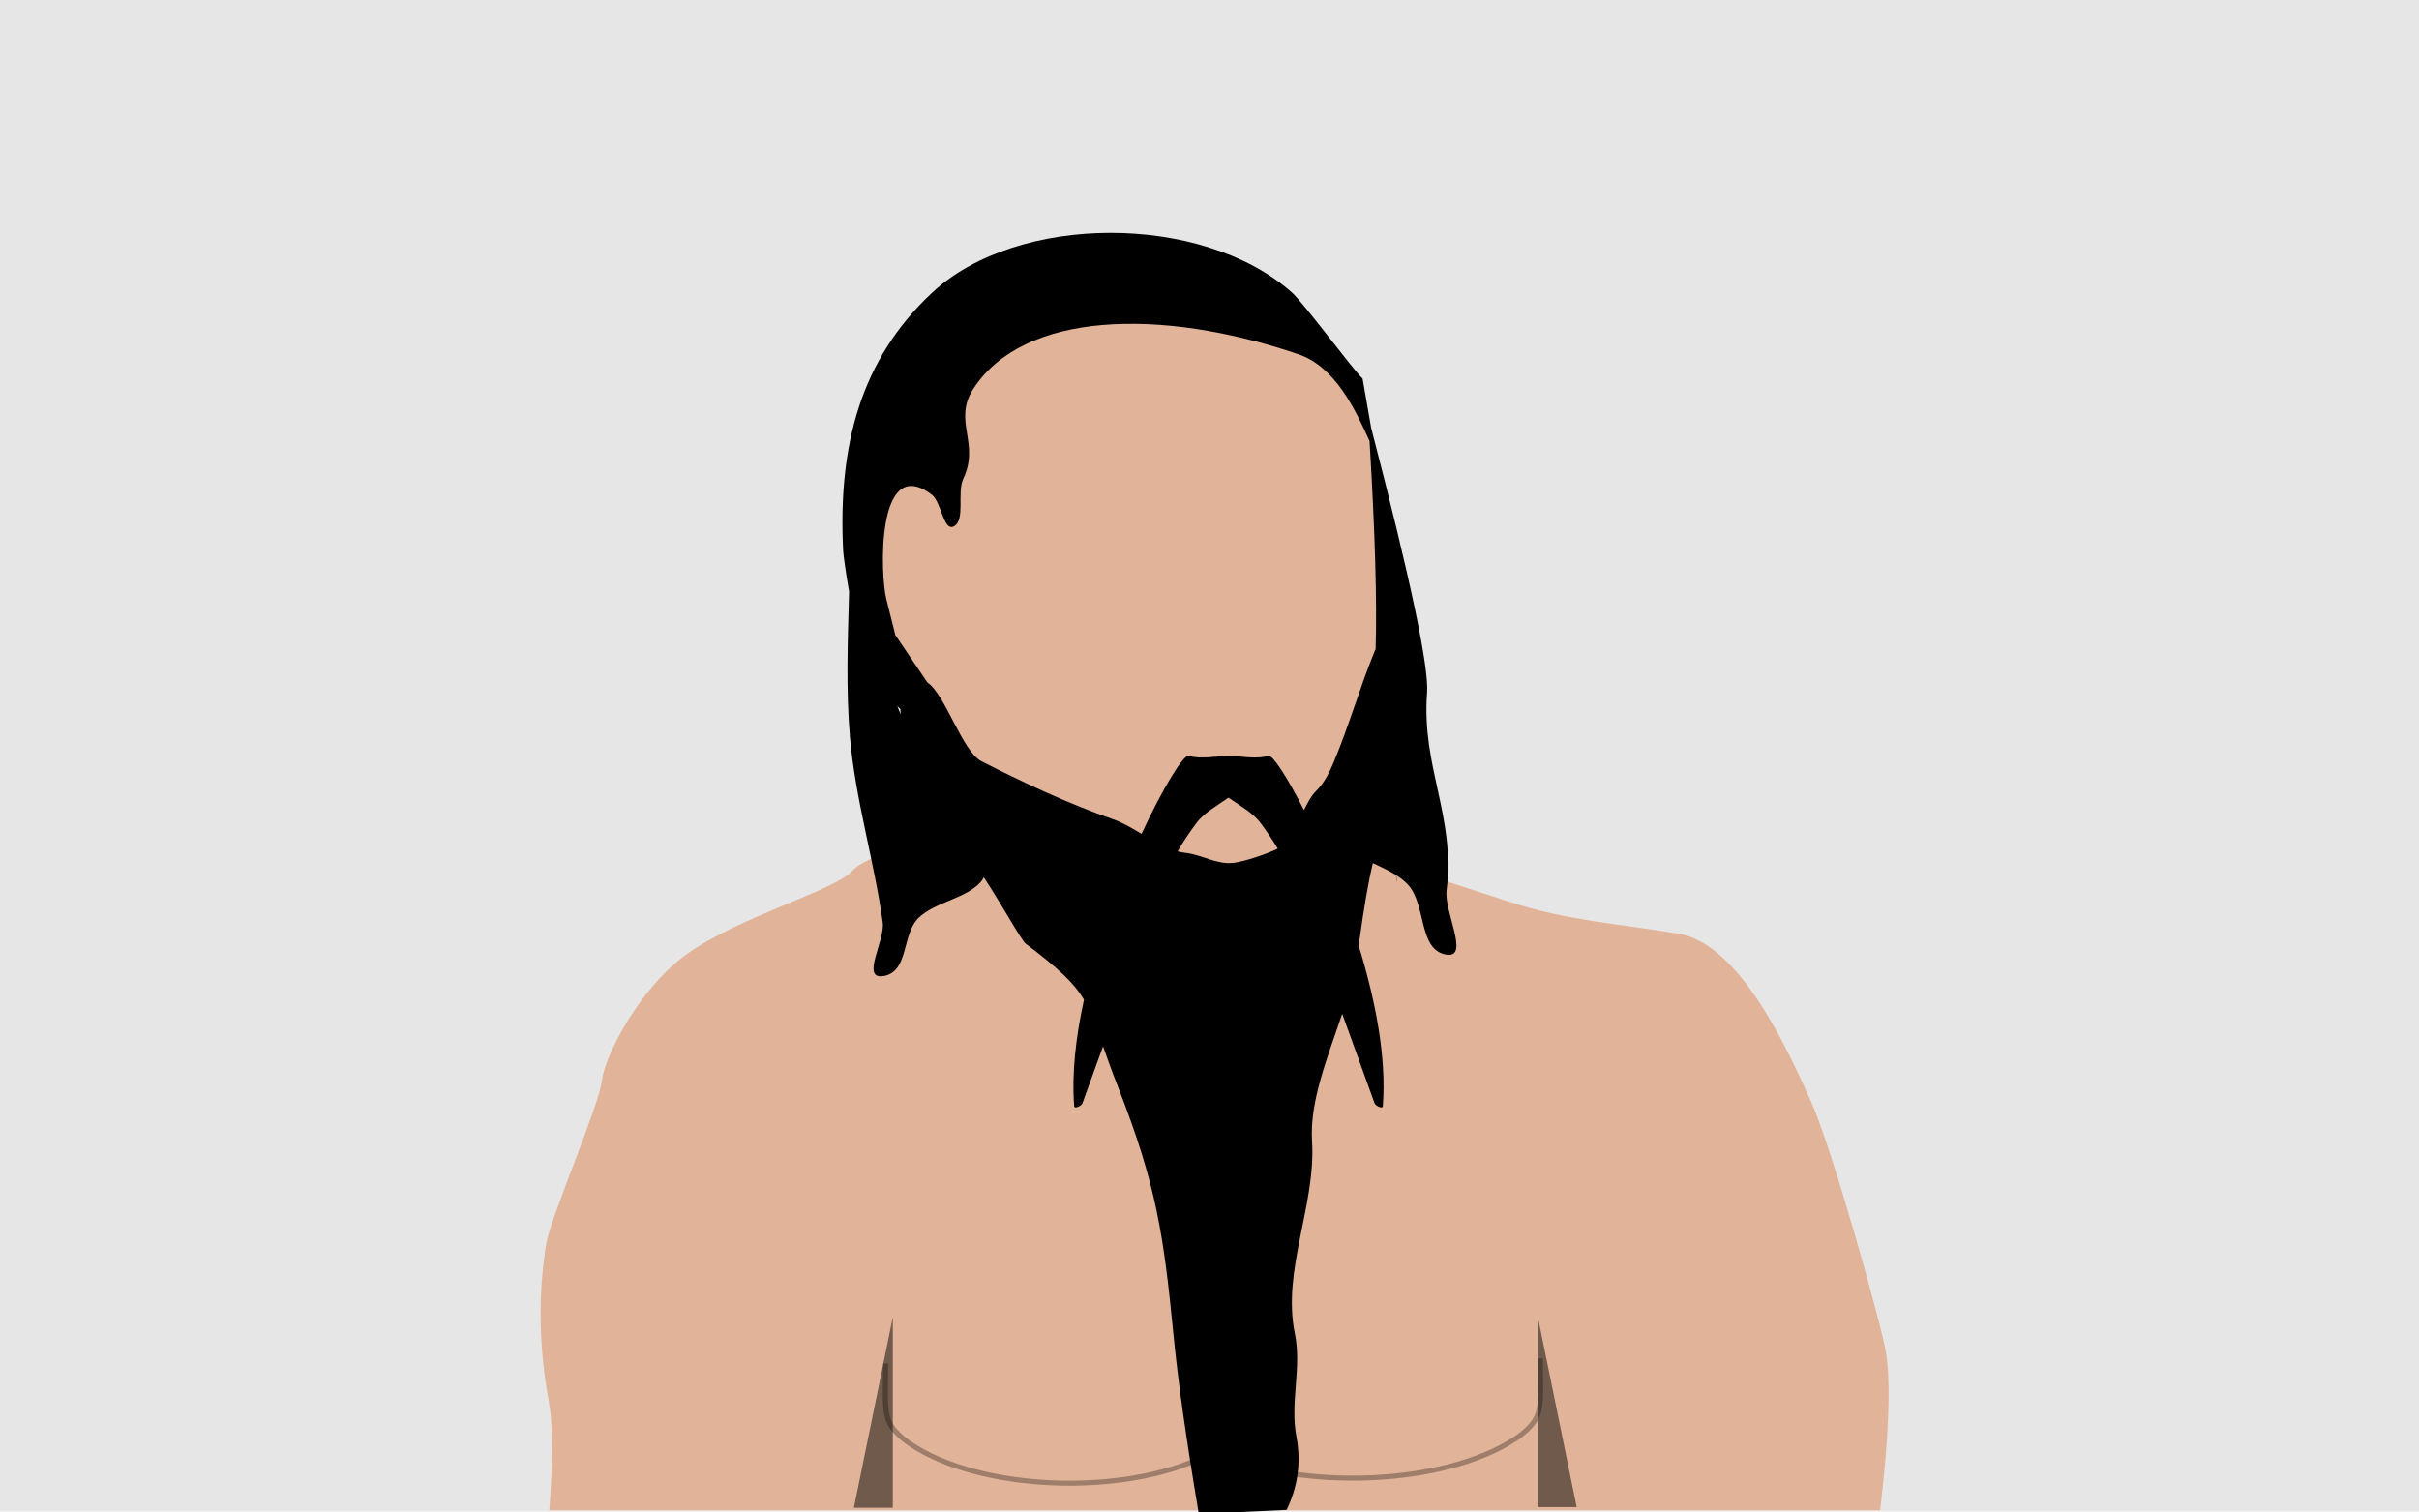
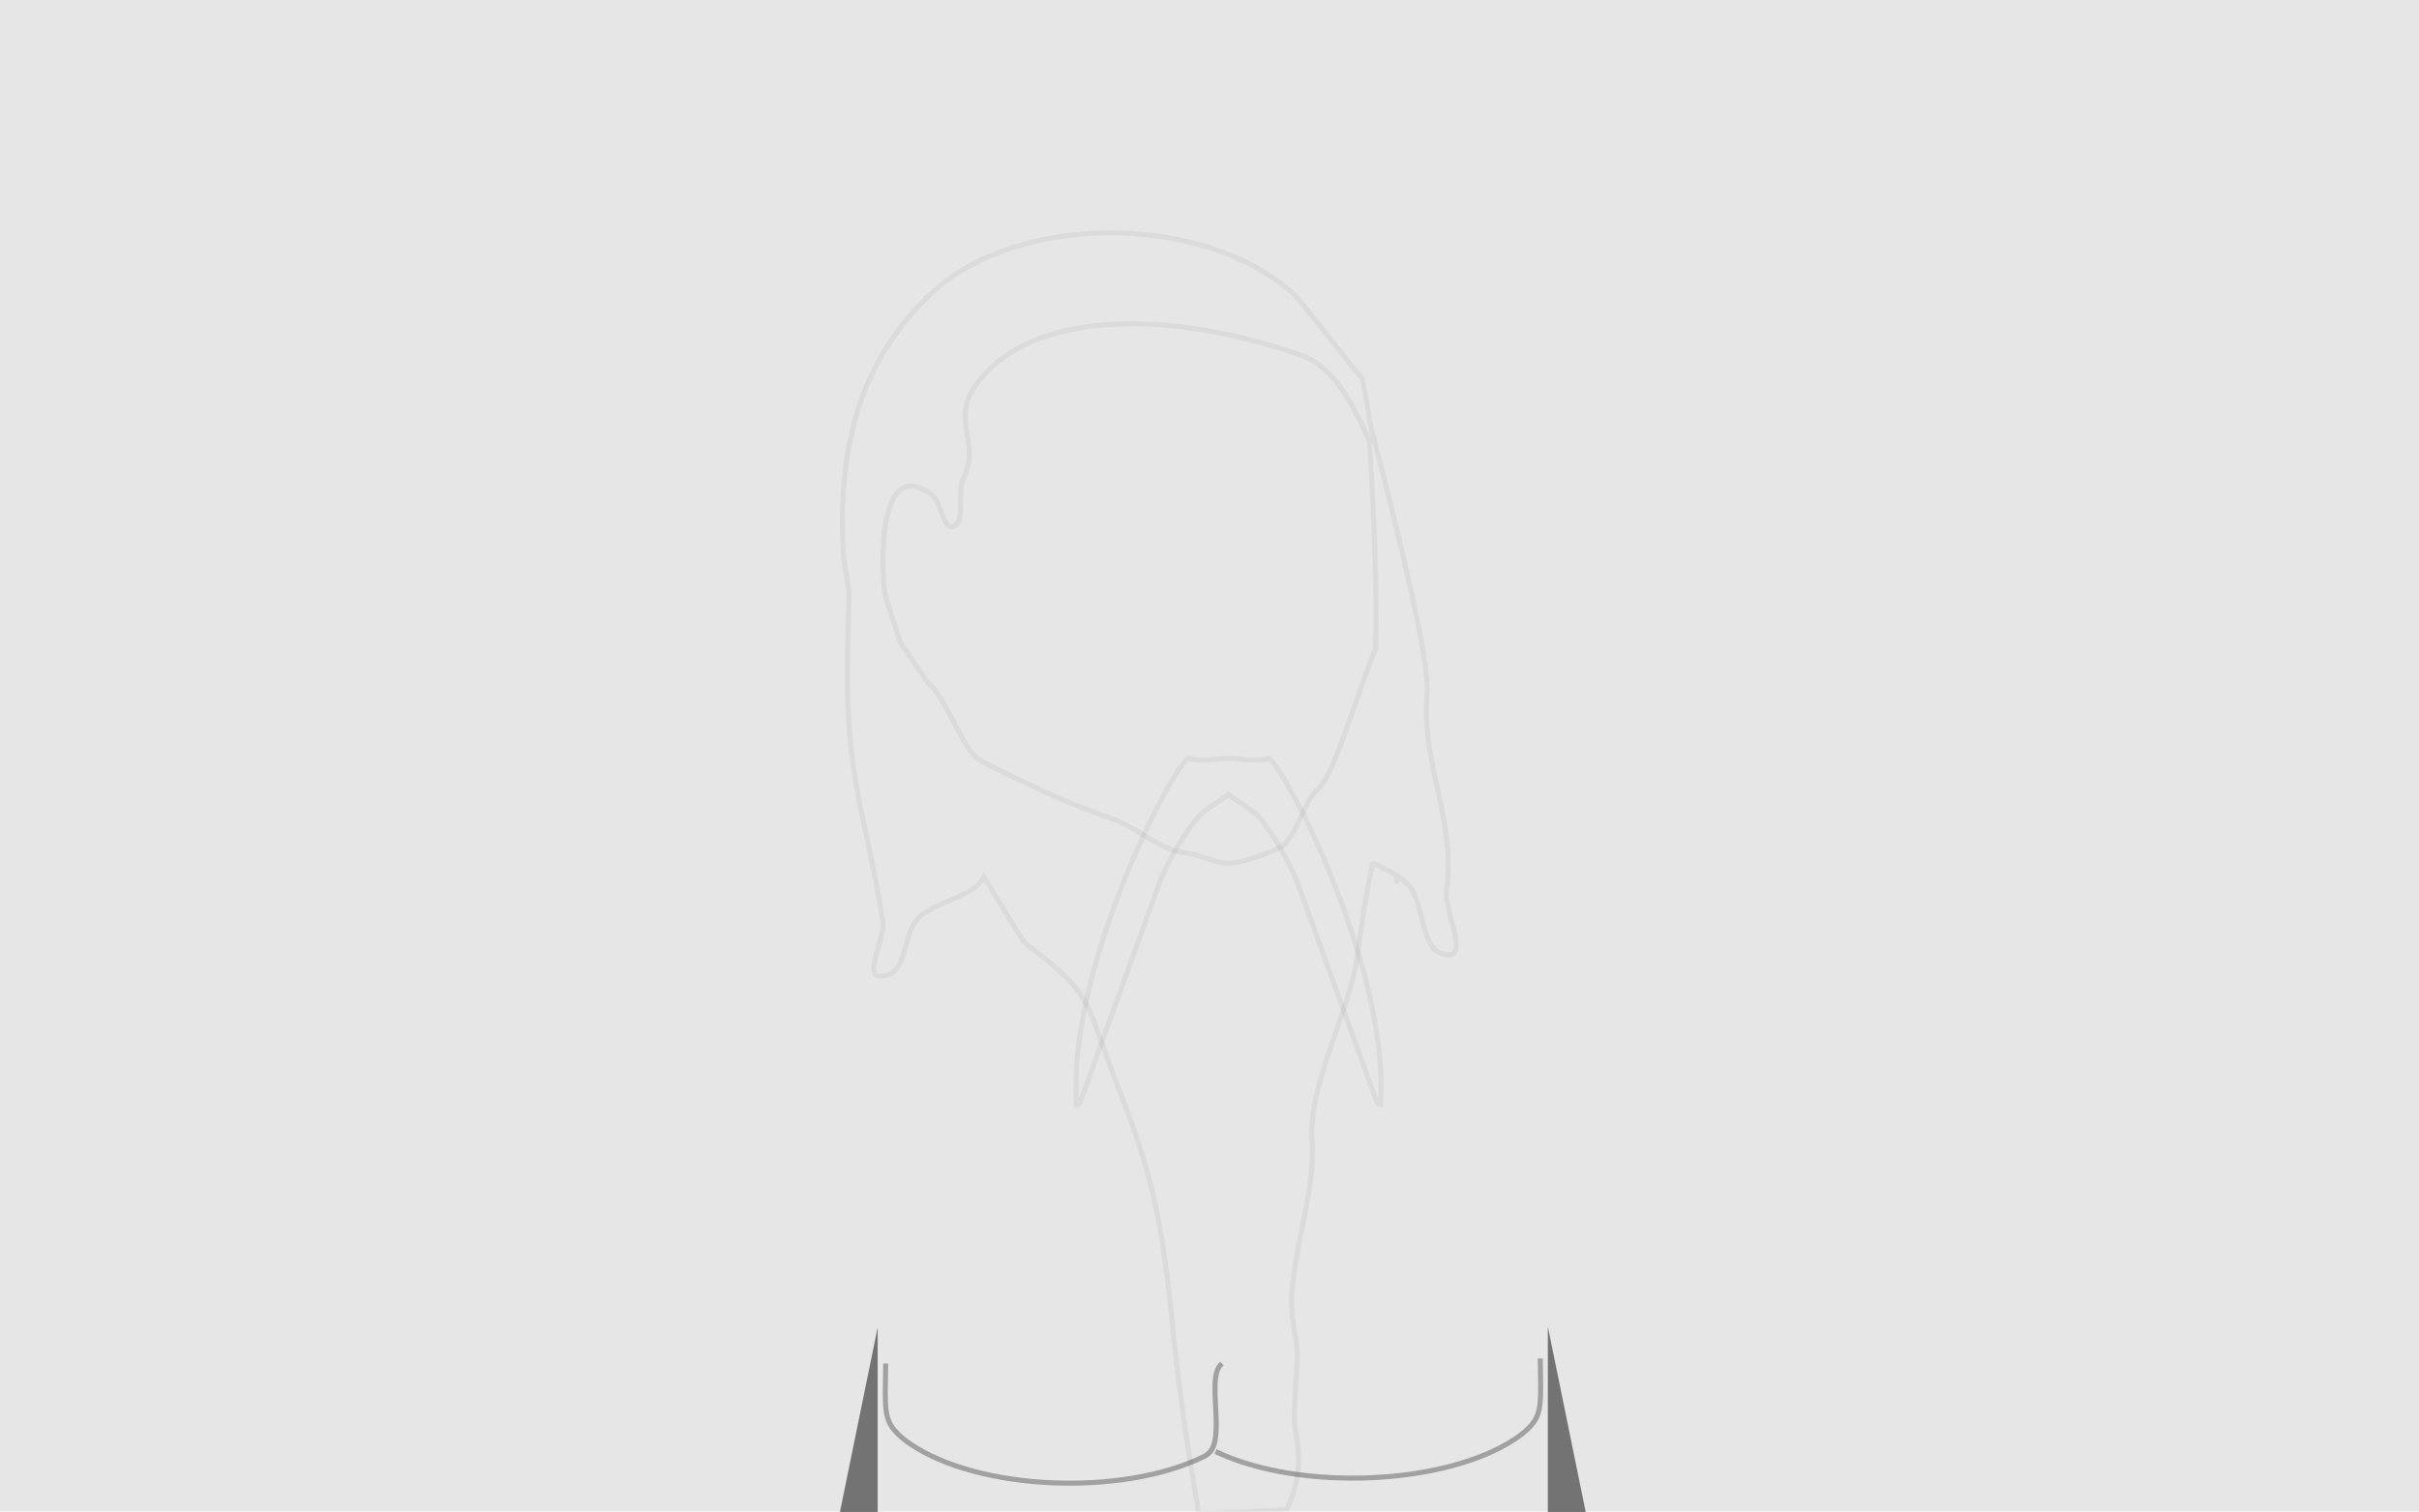
<svg xmlns="http://www.w3.org/2000/svg" width="480px" height="300px" viewBox="0 0 480 300" version="1.1">
  <defs />
-   <g id="Artboard" stroke="none" stroke-width="1" fill="none" fill-rule="evenodd">
+   <g id="Avatars" stroke="none" stroke-width="1" fill="none" fill-rule="evenodd">
    <rect id="Frame" fill="#E6E6E6" x="0" y="0" width="480" height="300" />
-     <g id="Avatars" transform="translate(87, 27)">
-       <g id="Dwarf" transform="translate(20, 6)">
-         <g id="Male" transform="translate(0, 13)">
-           <path d="M2,253.747 C2.733,243.661 2.699,236.469 1.898,232.172 C-0.908,217.107 0.601,205.572 1.419,200.68 C2.256,195.668 11.866,173.452 12.441,168.404 C12.989,163.588 19.924,150.036 29.33,143.332 C39.82,135.856 58.418,130.861 62.098,126.861 C65.003,123.705 74.391,121.255 90.263,119.511 C86.985,115.355 84.219,111.729 81.965,108.633 C76.992,101.802 69.305,90.935 68.832,89.182 C66.422,80.261 67.298,36.791 74.527,30.032 C81.452,23.558 103.278,12.479 121.428,13.166 C133.308,13.615 150.334,18.028 159.342,27.34 C163.319,31.452 162.36,36.401 164.261,39.799 C171.866,53.388 167.844,84.117 167.844,99.402 C167.844,111.138 160.49,112.696 159.342,118.191 C158.883,120.384 162.692,122.953 170.768,125.898 C175.481,127.452 177.843,128.2 192.493,132.99 C204.043,136.766 214.27,137.332 226.137,139.332 C238.004,141.332 247.367,161.406 252.412,172.745 C256.677,182.329 266.458,217.408 267.243,222.49 C268.202,228.696 267.814,239.115 266.077,253.747 L207.737,253.747 L46.355,253.747 L2,253.747 Z" id="Path-3" fill="#E1B499" />
-           <polygon id="Path-6" fill="#000000" opacity="0.5" points="62.434 253.249 70.157 215.436 70.157 253.249" />
-           <polygon id="Path-6" fill="#000000" opacity="0.5" transform="translate(201.9983, 234.2131) scale(-1, 1) translate(-201.9983, -234.2131) " points="198.137 253.119 205.859 215.307 205.859 253.119" />
-           <path d="M68.247,224.618 L69.247,224.618 C69.247,225.673 69.232,226.582 69.198,228.032 C69.047,234.559 69.328,236.092 71.642,238.365 C72.25,238.962 73.005,239.563 73.938,240.193 C87.577,249.399 115.697,250.476 131.682,242.639 C133.663,241.667 134.05,239.319 133.741,233.695 C133.728,233.469 133.728,233.469 133.716,233.243 C133.407,227.717 133.585,225.684 135.132,224.251 L135.812,224.984 C134.596,226.11 134.427,228.047 134.714,233.187 C134.727,233.413 134.727,233.413 134.739,233.64 C135.073,239.715 134.648,242.298 132.122,243.537 C115.826,251.527 87.325,250.435 73.379,241.022 C72.398,240.36 71.596,239.721 70.942,239.078 C68.36,236.543 68.041,234.804 68.199,228.009 C68.232,226.566 68.247,225.664 68.247,224.618 Z M199.134,223.618 C199.134,224.664 199.148,225.566 199.182,227.009 C199.343,233.806 199.018,235.546 196.383,238.082 C195.716,238.724 194.899,239.363 193.899,240.024 C179.676,249.434 150.607,250.526 133.987,242.539 L134.42,241.637 C150.732,249.477 179.428,248.399 193.347,239.19 C194.299,238.56 195.07,237.959 195.69,237.361 C198.051,235.089 198.337,233.558 198.183,227.032 C198.148,225.583 198.134,224.674 198.134,223.618 L199.134,223.618 Z" id="Combined-Shape" fill="#000000" fill-rule="nonzero" opacity="0.3" />
-           <g id="Hair" transform="translate(60, 0)" fill="#000000">
-             <path d="M105.072,38.9 C112.862,68.868 116.561,86.4 116.171,91.497 C115.038,106.299 121.856,115.978 120.045,130.725 C119.526,134.948 124.692,144.165 120.045,143.472 C114.389,142.63 116.069,133.541 112.378,129.583 C111.707,128.863 110.921,128.252 110.067,127.707 C110.211,129.262 110.186,129.832 110.01,127.671 C108.589,126.771 106.984,126.048 105.407,125.302 C104.589,128.706 103.656,133.942 102.6,141.69 C105.931,152.484 108.158,163.927 107.391,173.562 C107.345,174.138 105.976,173.516 105.758,172.98 L99.335,155.22 C96.48,163.704 92.849,172.568 93.344,180.441 C94.149,193.259 87.343,206.117 89.938,218.695 C91.334,225.465 88.95,232.314 90.238,239.105 C91.198,244.165 90.551,249.021 88.296,253.674 L70.879,254.484 C68.429,239.977 66.77,228.287 65.902,219.414 C63.915,199.101 62.496,189.266 54.812,169.641 C53.57,166.468 52.647,163.866 51.877,161.663 L47.784,172.98 C47.566,173.516 46.197,174.138 46.152,173.562 C45.636,167.081 46.475,159.781 48.093,152.412 C46.128,149.104 43.16,146.312 36.498,141.26 C35.663,140.627 31.76,133.516 28.215,128.117 C28.05,128.465 27.833,128.795 27.555,129.102 C24.593,132.371 18.526,133.047 15.299,136.148 C11.861,139.452 13.426,147.039 8.157,147.742 C3.827,148.32 8.64,140.627 8.157,137.102 C6.469,124.792 2.712,112.676 1.657,100.32 C0.835,90.711 1.222,81.069 1.484,71.43 C0.812,67.628 0.344,64.021 0.312,63.4 C-0.774,42.278 3.858,25.228 18,12.053 C34.846,-3.641 71.483,-3.798 89.35,12.053 C91.682,14.122 101.13,26.934 103.377,29.148 L105.072,38.9 Z M104.761,41.551 C101.955,35.322 97.961,26.795 90.654,24.312 C63.041,14.93 36.02,15.93 26.149,31.148 C21.978,37.578 27.521,41.862 24.149,49 C22.828,51.797 24.638,57.246 22.246,58.469 C20.207,59.512 19.791,53.624 17.905,52.193 C6.789,43.765 7.657,68.445 8.886,72.958 C8.896,72.997 9.671,76.063 10.66,80.04 L17.016,89.448 C20.604,91.854 23.929,103.149 27.781,105.105 C36.247,109.405 44.881,113.469 53.848,116.594 C55.762,117.261 57.634,118.373 59.514,119.503 C63.908,110.05 67.901,103.732 68.83,104.009 C71.279,104.737 74.376,104.035 76.771,104.045 C79.167,104.035 82.263,104.737 84.712,104.009 C85.477,103.781 88.317,108.019 91.747,114.795 C92.48,113.275 93.238,111.882 94.148,110.992 C95.734,109.444 96.773,107.372 97.629,105.328 C100.682,98.041 102.829,90.399 105.836,83.094 L105.959,82.891 C106.261,73.62 105.862,59.84 104.761,41.551 Z M11.053,94.142 C11.263,94.673 11.478,95.214 11.698,95.766 C11.688,95.425 11.677,95.079 11.664,94.73 C11.471,94.541 11.268,94.345 11.053,94.142 Z M76.771,112.315 C74.556,113.877 71.915,115.337 70.472,117.266 C69.105,119.093 67.822,121 66.667,122.979 C67.163,123.107 67.663,123.203 68.168,123.26 C71.49,123.632 74.427,125.636 77.748,125.26 C79.819,125.025 84.432,123.489 86.551,122.431 C85.483,120.647 84.311,118.923 83.071,117.266 C81.628,115.337 78.987,113.877 76.771,112.315 Z" id="Combined-Shape" />
-           </g>
-         </g>
+     <g id="Dwarf" transform="translate(107, 33)">
+       <g id="Male" transform="translate(0, 12)">
+         <path d="M2,254.747 C2.733,244.661 2.699,237.469 1.898,233.172 C-0.908,218.107 0.601,206.572 1.419,201.68 C2.256,196.668 11.866,174.452 12.441,169.404 C12.989,164.588 19.924,151.036 29.33,144.332 C39.82,136.856 58.418,131.861 62.098,127.861 C65.003,124.705 74.391,122.255 90.263,120.511 C86.985,116.355 84.219,112.729 81.965,109.633 C76.992,102.802 69.305,91.935 68.832,90.182 C66.422,81.261 67.298,37.791 74.527,31.032 C81.452,24.558 103.278,13.479 121.428,14.166 C133.308,14.615 150.334,19.028 159.342,28.34 C163.319,32.452 162.36,37.401 164.261,40.799 C171.866,54.388 167.844,85.117 167.844,100.402 C167.844,112.138 160.49,113.696 159.342,119.191 C158.883,121.384 162.692,123.953 170.768,126.898 C175.481,128.452 177.843,129.2 192.493,133.99 C204.043,137.766 214.27,138.332 226.137,140.332 C238.004,142.332 247.367,162.406 252.412,173.745 C256.677,183.329 266.458,218.408 267.243,223.49 C268.202,229.696 267.814,240.115 266.077,254.747 L207.737,254.747 L46.355,254.747 L2,254.747 Z" id="body" fill="{skin-color}" />
+         <polygon id="armpit-l" fill="#000000" opacity="0.5" points="59.434 256.249 67.157 218.436 67.157 256.249" />
+         <polygon id="armpit-r" fill="#000000" opacity="0.5" transform="translate(203.9983, 237.2131) scale(-1, 1) translate(-203.9983, -237.2131) " points="200.137 256.119 207.859 218.307 207.859 256.119" />
+         <path d="M68.247,225.618 L69.247,225.618 C69.247,226.673 69.232,227.582 69.198,229.032 C69.047,235.559 69.328,237.092 71.642,239.365 C72.25,239.962 73.005,240.563 73.938,241.193 C87.577,250.399 115.697,251.476 131.682,243.639 C133.663,242.667 134.05,240.319 133.741,234.695 C133.728,234.469 133.728,234.469 133.716,234.243 C133.407,228.717 133.585,226.684 135.132,225.251 L135.812,225.984 C134.596,227.11 134.427,229.047 134.714,234.187 C134.727,234.413 134.727,234.413 134.739,234.64 C135.073,240.715 134.648,243.298 132.122,244.537 C115.826,252.527 87.325,251.435 73.379,242.022 C72.398,241.36 71.596,240.721 70.942,240.078 C68.36,237.543 68.041,235.804 68.199,229.009 C68.232,227.566 68.247,226.664 68.247,225.618 Z M199.134,224.618 C199.134,225.664 199.148,226.566 199.182,228.009 C199.343,234.806 199.018,236.546 196.383,239.082 C195.716,239.724 194.899,240.363 193.899,241.024 C179.676,250.434 150.607,251.526 133.987,243.539 L134.42,242.637 C150.732,250.477 179.428,249.399 193.347,240.19 C194.299,239.56 195.07,238.959 195.69,238.361 C198.051,236.089 198.337,234.558 198.183,228.032 C198.148,226.583 198.134,225.674 198.134,224.618 L199.134,224.618 Z" id="breast" fill="#000000" fill-rule="nonzero" opacity="0.3" />
+         <path d="M165.072,39.9 C172.862,69.868 176.561,87.4 176.171,92.497 C175.038,107.299 181.856,116.978 180.045,131.725 C179.526,135.948 184.692,145.165 180.045,144.472 C174.389,143.63 176.069,134.541 172.378,130.583 C171.707,129.863 170.921,129.252 170.067,128.707 C170.211,130.262 170.186,130.832 170.01,128.671 C168.589,127.771 166.984,127.048 165.407,126.302 C164.523,129.979 163.505,135.795 162.344,144.605 C160.826,156.118 152.615,169.852 153.344,181.441 C154.149,194.259 147.343,207.117 149.938,219.695 C151.334,226.465 148.95,233.314 150.238,240.105 C151.198,245.165 150.551,250.021 148.296,254.674 L130.879,255.484 C128.429,240.977 126.77,229.287 125.902,220.414 C123.915,200.101 122.496,190.266 114.812,170.641 C108.114,153.531 110.699,153.028 96.498,142.26 C95.663,141.627 91.76,134.516 88.215,129.117 C88.05,129.465 87.833,129.795 87.555,130.102 C84.593,133.371 78.526,134.047 75.299,137.148 C71.861,140.452 73.426,148.039 68.157,148.742 C63.827,149.32 68.64,141.627 68.157,138.102 C66.469,125.792 62.712,113.676 61.657,101.32 C60.835,91.711 61.222,82.069 61.484,72.43 C60.812,68.628 60.344,65.021 60.312,64.4 C59.226,43.278 63.858,26.228 78,13.053 C94.846,-2.641 131.483,-2.798 149.35,13.053 C151.682,15.122 161.13,27.934 163.377,30.148 L165.072,39.9 Z M164.761,42.551 C161.955,36.322 157.961,27.795 150.654,25.312 C123.041,15.93 96.02,16.93 86.149,32.148 C81.978,38.578 87.521,42.862 84.149,50 C82.828,52.797 84.638,58.246 82.246,59.469 C80.207,60.512 79.791,54.624 77.905,53.193 C66.789,44.765 67.657,69.445 68.886,73.958 C68.896,73.997 70.128,77.74 71.685,82.556 L77.016,90.448 C80.604,92.854 83.929,104.149 87.781,106.105 C96.247,110.405 104.881,114.469 113.848,117.594 C118.626,119.259 123.139,123.696 128.168,124.26 C131.49,124.632 134.427,126.636 137.748,126.26 C139.933,126.012 144.95,124.315 146.879,123.26 C150.138,121.477 151.491,114.588 154.148,111.992 C155.734,110.444 156.773,108.372 157.629,106.328 C160.682,99.041 162.829,91.399 165.836,84.094 L165.959,83.891 C166.261,74.62 165.862,60.84 164.761,42.551 Z" id="hair" fill="{hair-color}" />
+         <path d="M172.744,130.242 C174.022,131.614 174.671,133.293 175.457,136.529 C175.501,136.708 175.542,136.878 175.625,137.224 C176.771,141.988 177.669,143.613 180.119,143.978 C181.157,144.133 181.504,143.76 181.5,142.625 C181.497,141.617 181.28,140.632 180.521,137.781 C179.657,134.499 179.39,132.961 179.549,131.664 C180.299,125.556 179.778,120.956 177.895,112.337 C177.846,112.111 177.803,111.913 177.71,111.489 C175.781,102.687 175.214,98.442 175.672,92.459 C176.056,87.446 172.356,69.91 164.588,40.025 L162.912,30.39 C161.994,29.462 160.785,27.95 156.061,21.931 C151.932,16.67 149.966,14.268 149.018,13.427 C131.401,-2.203 95.052,-2.15 78.341,13.419 C64.987,25.859 59.669,42.156 60.811,64.374 C60.854,65.196 61.407,69.125 61.977,72.342 C61.964,73.196 61.947,73.799 61.908,75.154 C61.537,88.239 61.537,94.046 62.155,101.278 C62.642,106.979 63.49,111.739 65.569,121.57 C67.354,130.012 68.04,133.567 68.652,138.034 C68.804,139.141 68.553,140.434 67.881,142.722 C67.039,145.557 66.838,146.377 66.835,147.2 C66.832,148.092 67.127,148.375 68.09,148.247 C70.364,147.943 71.183,146.615 72.245,142.66 C73.138,139.362 73.748,137.946 74.953,136.788 C76.3,135.493 77.714,134.751 81.026,133.356 C84.565,131.866 85.975,131.101 87.184,129.766 C87.423,129.503 87.614,129.216 87.764,128.902 L88.146,128.101 L88.633,128.843 C88.993,129.391 89.367,129.973 89.759,130.592 C90.117,131.159 90.488,131.755 90.879,132.39 C91.788,133.865 94.551,138.459 94.707,138.716 C95.887,140.653 96.58,141.695 96.8,141.861 C102.438,146.136 105.32,148.717 107.276,151.303 C108.575,153.021 109.495,154.77 110.476,157.284 C110.776,158.052 113.788,166.653 115.278,170.458 C122.285,188.356 124.127,197.13 126.4,220.365 C127.258,229.136 128.891,240.67 131.298,254.964 L147.974,254.189 C150.078,249.714 150.669,245.056 149.747,240.199 C149.268,237.673 149.242,235.232 149.509,231.464 C149.538,231.057 149.563,230.731 149.618,230.002 C150.012,224.863 150.025,222.597 149.448,219.796 C148.235,213.917 148.715,209.226 150.887,198.542 C152.129,192.433 152.595,189.676 152.82,186.273 C152.93,184.599 152.941,183.01 152.845,181.473 C152.53,176.466 153.673,171.263 156.415,163.167 C156.71,162.295 156.99,161.483 157.468,160.109 C160.34,151.843 161.315,148.582 161.848,144.54 C162.952,136.168 163.975,130.121 164.921,126.186 L165.62,125.85 C165.77,125.921 165.887,125.976 166.154,126.101 C167.765,126.859 168.675,127.306 169.477,127.765 L170.307,128.267 C171.37,128.961 172.115,129.568 172.744,130.242 Z M170.624,129.869 C170.625,129.855 170.624,129.844 170.62,129.833 C170.621,129.846 170.623,129.858 170.624,129.869 Z M176.669,92.535 C176.221,98.394 176.778,102.563 178.686,111.275 C178.779,111.699 178.823,111.897 178.872,112.124 C180.778,120.845 181.309,125.538 180.541,131.786 C180.403,132.91 180.658,134.374 181.339,136.964 C182.275,140.483 182.496,141.488 182.5,142.622 C182.505,144.324 181.671,145.22 179.971,144.967 C176.943,144.516 175.893,142.615 174.653,137.458 C174.569,137.111 174.529,136.943 174.486,136.765 C173.739,133.693 173.135,132.128 172.012,130.924 C171.615,130.498 171.163,130.098 170.648,129.714 C170.668,130.215 170.668,130.215 170.384,130.535 C169.672,130.399 169.672,130.399 169.686,130.263 C169.594,129.653 169.565,129.35 169.532,128.962 C168.6,128.386 167.681,127.924 165.81,127.045 C164.855,130.92 163.884,136.746 162.839,144.671 C162.294,148.806 161.309,152.101 158.413,160.437 C157.936,161.809 157.656,162.619 157.362,163.488 C154.66,171.468 153.539,176.57 153.843,181.41 C153.942,182.992 153.931,184.624 153.817,186.339 C153.589,189.801 153.118,192.588 151.867,198.741 C149.723,209.292 149.251,213.893 150.427,219.594 C151.03,222.517 151.016,224.847 150.616,230.078 C150.56,230.805 150.536,231.13 150.507,231.534 C150.245,235.223 150.27,237.592 150.73,240.012 C151.71,245.177 151.048,250.143 148.746,254.892 L130.46,256.004 C127.935,241.05 126.274,229.349 125.405,220.463 C123.14,197.312 121.317,188.625 114.347,170.823 C112.848,166.995 109.836,158.393 109.545,157.648 C108.594,155.213 107.716,153.542 106.478,151.906 C104.592,149.413 101.765,146.881 96.196,142.658 C95.819,142.372 95.164,141.389 93.853,139.236 C93.694,138.975 90.933,134.384 90.028,132.914 C89.639,132.282 89.27,131.69 88.914,131.126 C88.681,130.758 88.454,130.403 88.233,130.06 C86.581,131.921 85.094,132.729 81.49,134.246 C78.219,135.623 76.872,136.33 75.646,137.509 C74.614,138.5 74.057,139.793 73.366,142.341 C72.049,147.245 71.053,148.86 68.223,149.238 C66.636,149.45 65.83,148.674 65.835,147.197 C65.839,146.233 66.045,145.391 66.784,142.907 C67.551,140.296 67.786,139.083 67.661,138.169 C67.053,133.735 66.371,130.195 64.692,122.258 C62.504,111.906 61.65,107.119 61.158,101.363 C60.536,94.081 60.536,88.249 60.909,75.126 C60.946,73.801 60.963,73.196 60.983,72.467 C60.41,69.22 59.857,65.296 59.813,64.426 C58.656,41.933 64.068,25.349 77.659,12.687 C94.751,-3.236 131.682,-3.29 149.681,12.679 C150.699,13.582 152.647,15.961 156.736,21.171 C161.7,27.495 162.84,28.917 163.728,29.792 L165.561,39.794 C173.369,69.833 177.066,87.356 176.669,92.535 Z M169.512,128.711 L169.743,129.093 C169.672,129.048 169.602,129.005 169.532,128.962 C169.526,128.882 169.519,128.798 169.512,128.711 Z M165.217,42.346 C166.362,60.824 166.762,74.618 166.459,83.907 L166.298,84.284 C165.084,87.234 164.21,89.645 162.328,95.074 C160.328,100.847 159.4,103.393 158.09,106.521 C156.993,109.14 155.942,110.939 154.498,112.35 C153.64,113.188 152.96,114.378 151.793,116.864 C151.726,117.006 151.5,117.489 151.47,117.553 C149.747,121.23 148.739,122.812 147.119,123.698 C145.061,124.824 139.984,126.51 137.804,126.757 C136.281,126.929 134.887,126.682 132.808,126.017 C132.566,125.94 132.412,125.889 131.925,125.729 C130.072,125.116 129.196,124.878 128.112,124.757 C125.568,124.471 123.617,123.553 119.487,121.07 C118.881,120.706 118.7,120.597 118.406,120.423 C116.408,119.238 115.058,118.545 113.683,118.066 C105.665,115.271 97.662,111.685 87.555,106.551 C85.763,105.641 84.433,103.612 81.726,98.427 C80.795,96.645 80.546,96.172 80.108,95.385 C78.767,92.968 77.719,91.522 76.737,90.864 L71.27,82.836 C70.101,79.282 68.394,74.056 68.403,74.09 C67.593,71.111 67.379,63.627 68.274,58.635 C68.852,55.413 69.841,53.071 71.316,51.861 C73.091,50.406 75.42,50.682 78.207,52.795 C78.938,53.35 79.404,54.242 80.097,56.061 C80.123,56.13 80.335,56.691 80.397,56.852 C80.777,57.843 81.037,58.398 81.316,58.758 C81.578,59.098 81.755,59.159 82.019,59.024 C82.908,58.569 83.111,57.503 83.098,54.5 C83.097,54.263 83.097,54.157 83.097,54.024 C83.095,51.948 83.22,50.796 83.697,49.786 C84.987,47.055 85.041,45.146 84.413,41.245 C84.281,40.423 84.235,40.128 84.178,39.703 C83.764,36.606 84.096,34.394 85.729,31.876 C95.31,17.106 121.467,14.867 150.815,24.839 C156.994,26.938 160.571,32.031 165.217,42.346 Z M150.493,25.786 C121.528,15.944 95.829,18.144 86.568,32.42 C85.081,34.713 84.785,36.691 85.169,39.571 C85.224,39.983 85.269,40.274 85.4,41.086 C86.058,45.17 85.999,47.254 84.601,50.213 C84.209,51.043 84.095,52.095 84.097,54.023 C84.097,54.155 84.097,54.26 84.098,54.496 C84.113,57.948 83.875,59.198 82.474,59.914 C81.733,60.293 81.057,60.058 80.525,59.37 C80.166,58.906 79.878,58.292 79.463,57.21 C79.4,57.047 79.188,56.484 79.162,56.417 C78.542,54.789 78.124,53.987 77.603,53.592 C75.149,51.731 73.316,51.514 71.95,52.634 C70.704,53.656 69.798,55.803 69.258,58.811 C68.388,63.662 68.598,70.997 69.368,73.827 C69.352,73.766 71.01,78.843 72.139,82.335 L77.377,90.09 C78.505,90.883 79.599,92.407 80.983,94.9 C81.426,95.698 81.677,96.173 82.612,97.965 C85.189,102.9 86.494,104.891 88.008,105.66 C98.079,110.775 106.044,114.344 114.012,117.122 C115.466,117.628 116.865,118.346 118.916,119.563 C119.212,119.739 119.394,119.848 120.003,120.213 C124.006,122.62 125.874,123.499 128.224,123.763 C129.398,123.895 130.321,124.146 132.239,124.779 C132.722,124.939 132.875,124.989 133.113,125.065 C135.068,125.69 136.342,125.916 137.692,125.763 C139.738,125.531 144.691,123.887 146.639,122.821 C147.994,122.08 148.941,120.592 150.565,117.128 C150.594,117.066 150.821,116.581 150.887,116.44 C152.108,113.838 152.823,112.588 153.799,111.635 C155.126,110.338 156.118,108.64 157.168,106.135 C158.467,103.033 159.39,100.5 161.378,94.764 C163.271,89.3 164.15,86.877 165.409,83.834 C165.757,74.508 165.358,60.816 164.267,42.673 C159.756,32.671 156.29,27.756 150.493,25.786 Z" id="hair-outline" fill="#000000" fill-rule="nonzero" opacity="0.05" />
+         <path d="M136.771,105.045 C139.167,105.035 142.263,105.737 144.712,105.009 C147.093,104.301 169.594,146.886 167.391,174.562 C167.345,175.138 165.976,174.516 165.758,173.98 L149.84,129.965 C148.141,125.792 145.77,121.873 143.071,118.266 C141.628,116.337 138.987,114.877 136.771,113.315 C134.556,114.877 131.915,116.337 130.472,118.266 C127.772,121.873 125.402,125.792 123.702,129.965 L107.784,173.98 C107.566,174.516 106.197,175.138 106.152,174.562 C103.948,146.886 126.45,104.301 128.83,105.009 C131.279,105.737 134.376,105.035 136.771,105.045 Z" id="mustache" fill="{hair-color}" />
+         <path d="M128.695,106.01 C128.645,105.996 128.595,105.982 128.545,105.967 C128.633,105.993 128.698,106.011 128.747,106.024 L128.695,106.01 Z M127.89,107.248 C127.064,108.381 126.014,110.077 124.846,112.173 C122.232,116.864 119.316,123.021 116.7,129.515 C110.208,145.627 106.484,161.135 107.057,173.051 L122.776,129.588 C124.421,125.548 126.746,121.575 129.671,117.666 C130.66,116.346 131.85,115.407 134.417,113.7 C134.711,113.505 134.868,113.401 135.001,113.311 C135.499,112.98 135.856,112.737 136.195,112.498 L136.771,112.092 L137.348,112.498 C137.687,112.737 138.044,112.98 138.541,113.311 C138.675,113.401 138.832,113.505 139.126,113.7 C141.693,115.407 142.883,116.346 143.871,117.666 C146.797,121.575 149.121,125.548 150.781,129.625 L166.485,173.053 C167.059,161.137 163.335,145.628 156.843,129.515 C154.226,123.021 151.31,116.864 148.696,112.173 C147.529,110.077 146.478,108.381 145.653,107.248 C145.265,106.716 144.938,106.325 144.695,106.095 C143.705,106.324 142.452,106.393 140.831,106.304 C140.382,106.28 139.989,106.25 139.259,106.189 C137.891,106.074 137.394,106.042 136.776,106.045 C136.149,106.042 135.652,106.074 134.284,106.189 C133.554,106.25 133.161,106.28 132.712,106.304 C131.088,106.393 129.833,106.324 128.695,106.01 C128.604,106.325 128.278,106.716 127.89,107.248 Z M106.844,173.64 L106.846,173.635 C106.845,173.636 106.845,173.638 106.844,173.64 Z M144.774,106.03 C144.825,106.016 144.897,105.997 144.997,105.967 C144.946,105.983 144.894,105.997 144.842,106.012 L144.774,106.03 Z M144.712,105.009 C147.093,104.301 169.594,146.886 167.391,174.562 C167.345,175.138 165.976,174.516 165.758,173.98 L149.84,129.965 C148.141,125.792 145.77,121.873 143.071,118.266 C141.628,116.337 138.987,114.877 136.771,113.315 C134.556,114.877 131.915,116.337 130.472,118.266 C127.772,121.873 125.402,125.792 123.702,129.965 L107.784,173.98 C107.566,174.516 106.197,175.138 106.152,174.562 C103.948,146.886 126.45,104.301 128.83,105.009 C131.279,105.737 134.376,105.035 136.771,105.045 C139.167,105.035 142.263,105.737 144.712,105.009 Z" id="mustache-outline" fill="#000000" fill-rule="nonzero" opacity="0.05" />
      </g>
    </g>
  </g>
</svg>
